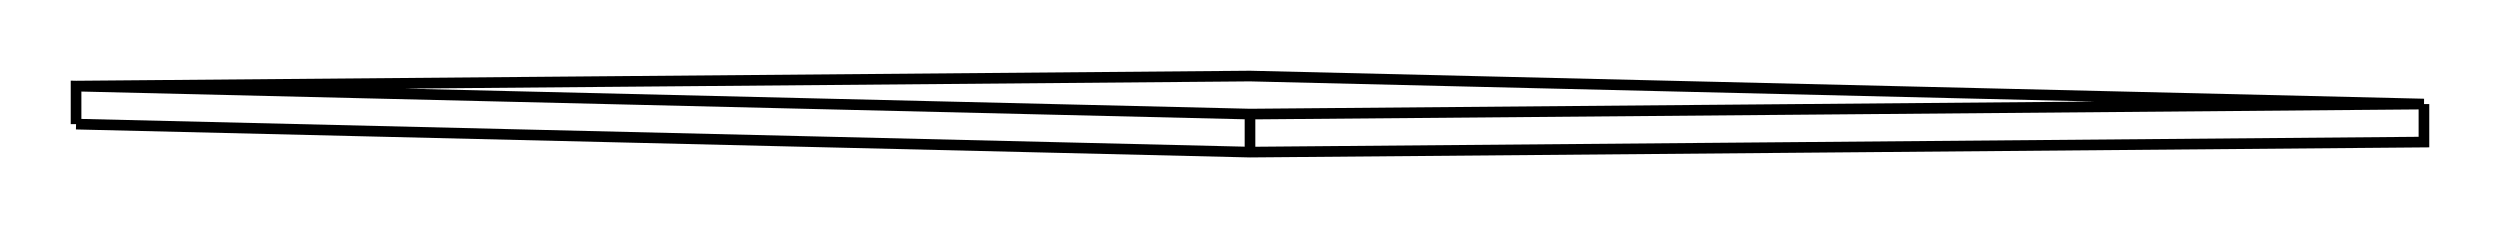
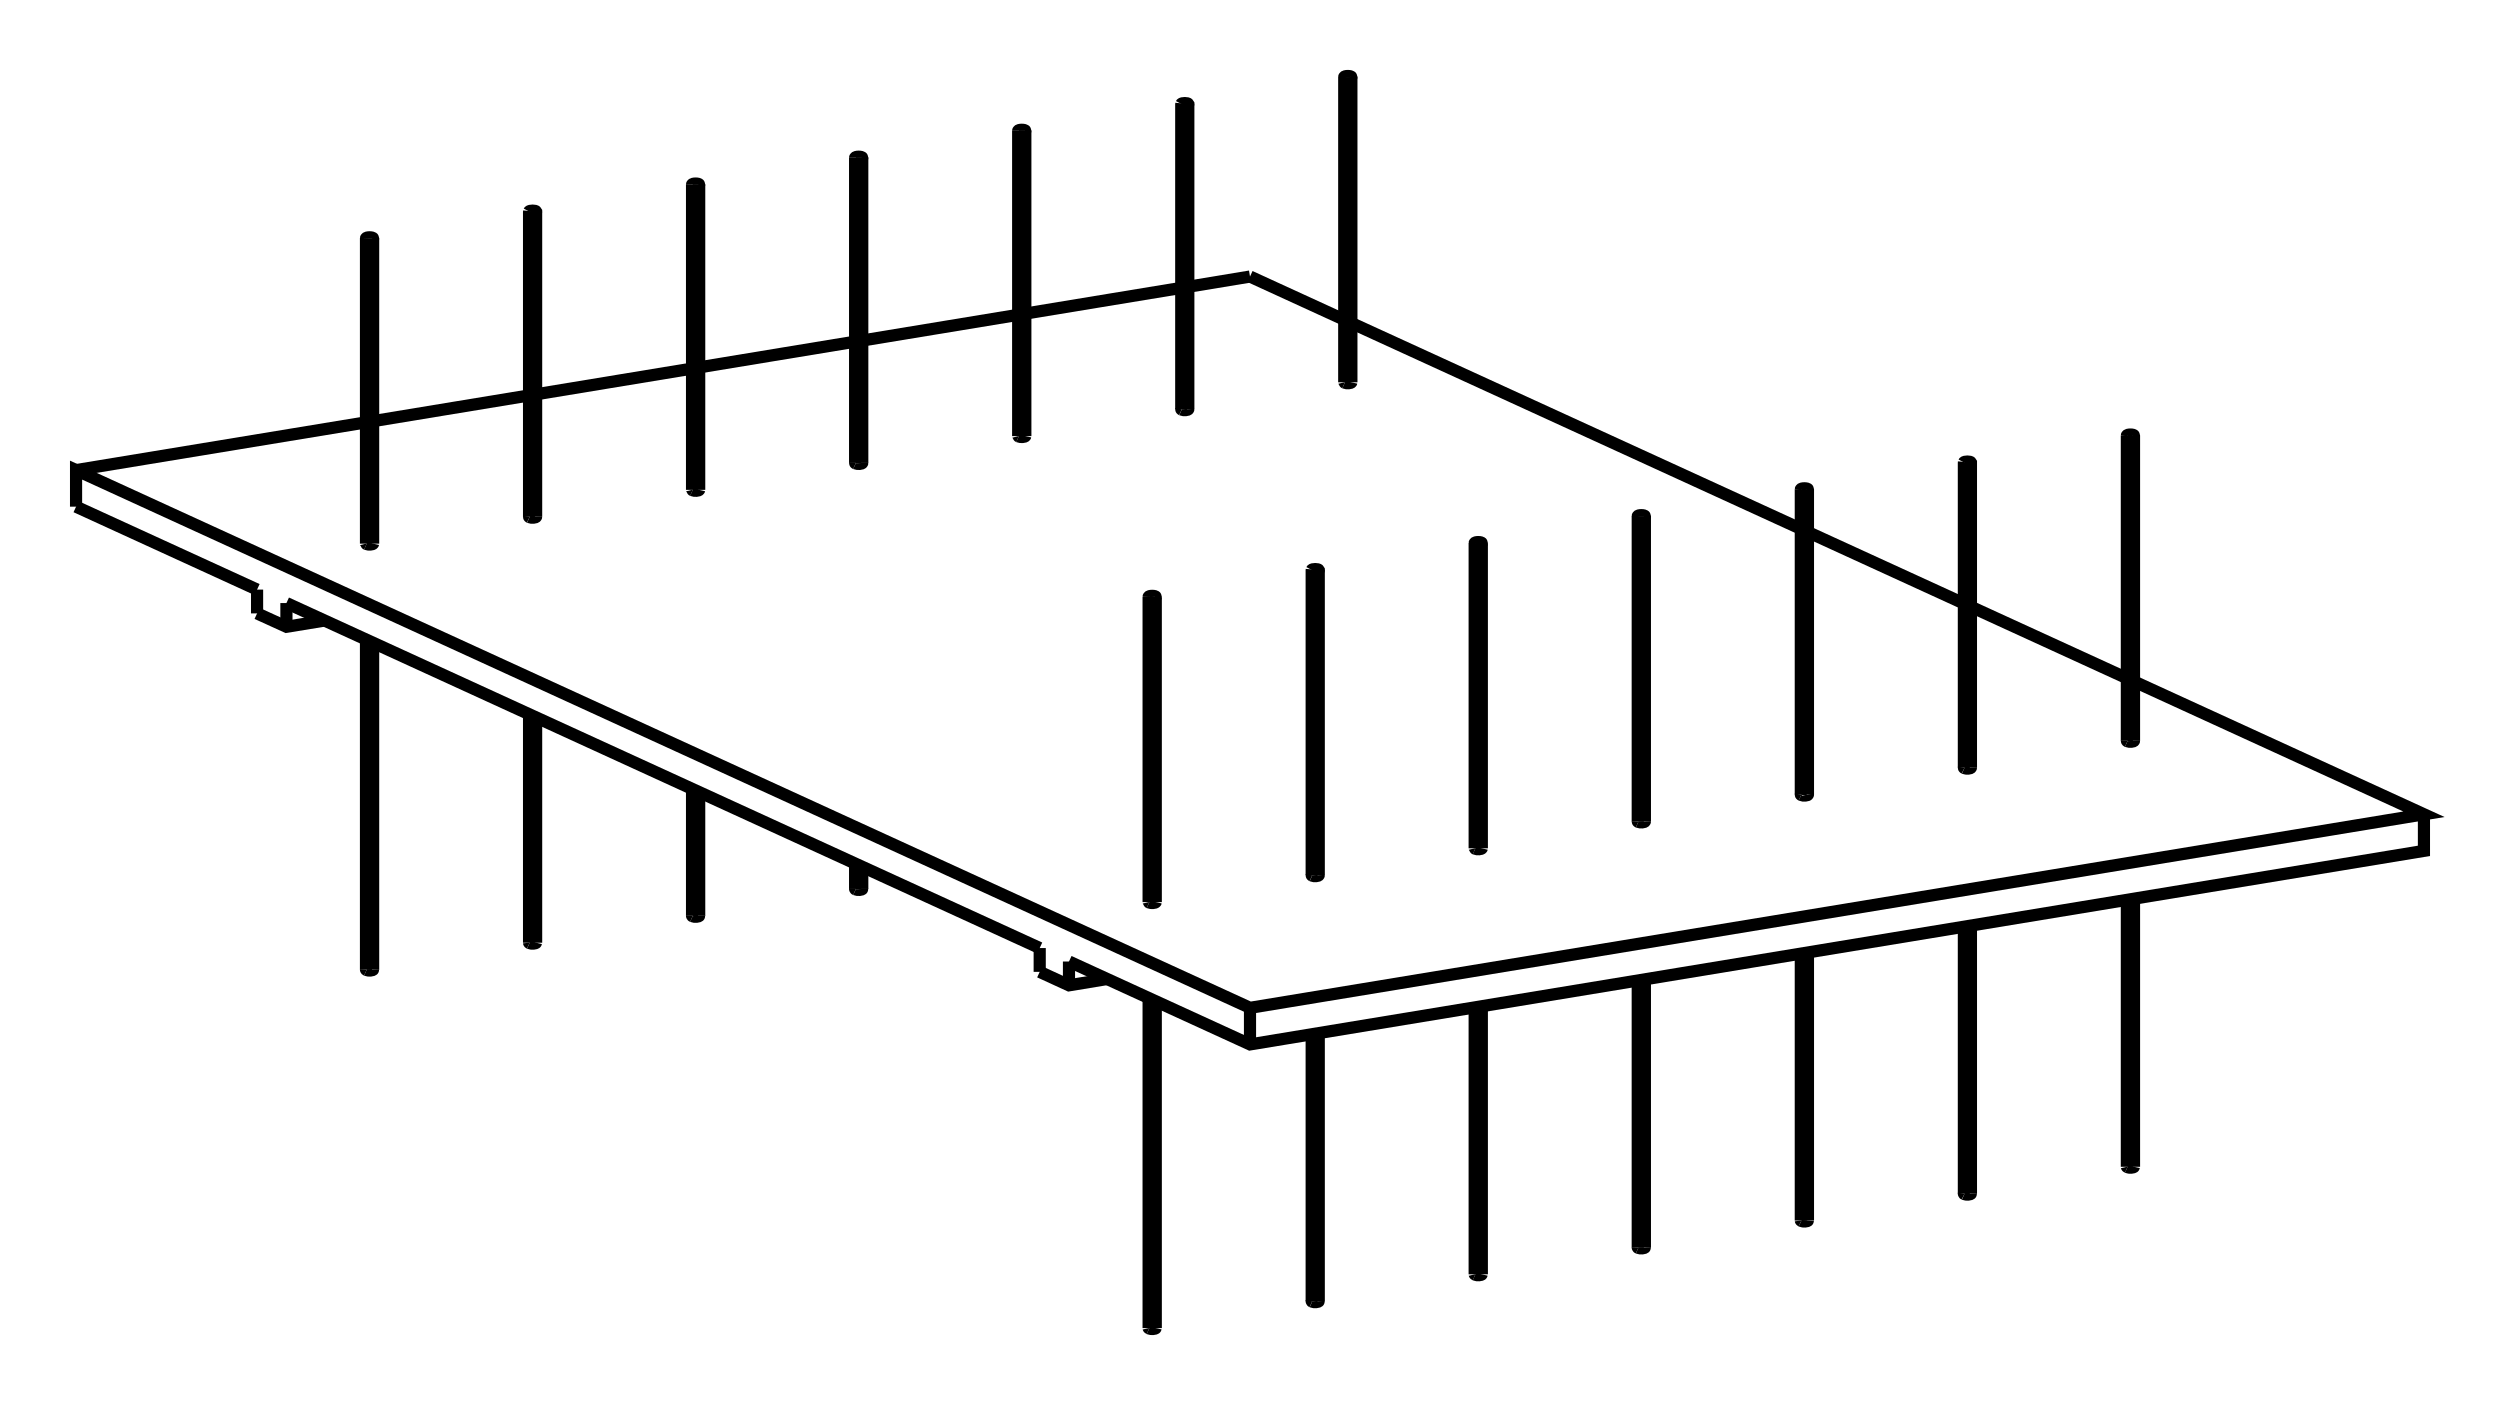
- <svg xmlns="http://www.w3.org/2000/svg" version="1.1" viewBox="-16.435 -1.5 32.87 3" fill="none" stroke="black" stroke-width="0.6%" vector-effect="non-scaling-stroke">
-   <path d="M -15.435 0.132 L -15.435 -0.368 L 0 0 L 15.435 -0.132 L 0 -0.5 L -15.435 -0.368" />
-   <path d="M 0 0.5 L 0 0" />
-   <path d="M -15.435 0.132 L 0 0.5 L 15.435 0.368 L 15.435 -0.132" />
+ <svg xmlns="http://www.w3.org/2000/svg" version="1.1" viewBox="-16.435 -9.237 32.87 18.475" fill="none" stroke="black" stroke-width="0.6%" vector-effect="non-scaling-stroke">
+   <path d="M -15.435 -2.575 L -15.435 -3.056 L 0 4.014 L 15.435 1.469 L 11.623 -0.277" />
+   <path d="M 0 4.495 L 0 4.014" />
+   <path d="M -2.38 3.405 L 0 4.495 L 15.435 1.95 L 15.435 1.469" />
+   <path d="M -2.38 3.718 L -2.38 3.405" />
+   <path d="M -2.765 3.541 L -2.38 3.718 L -1.878 3.635" />
+   <path d="M -2.765 3.541 L -2.765 3.228" />
+   <path d="M -12.669 -1.308 L -2.765 3.228" />
+   <path d="M -12.669 -0.996 L -12.669 -1.308" />
+   <path d="M -13.055 -1.172 L -12.669 -0.996 L -12.168 -1.078" />
+   <path d="M -13.055 -1.172 L -13.055 -1.485" />
+   <path d="M -15.435 -2.575 L -13.055 -1.485" />
+   <path d="M 0 -5.601 L -0.811 -5.467" />
+   <path d="M -0.904 -5.452 L -2.954 -5.114" />
+   <path d="M -3.048 -5.098 L -5.098 -4.76" />
+   <path d="M -5.192 -4.745 L -7.242 -4.407" />
+   <path d="M -7.336 -4.391 L -9.386 -4.053" />
+   <path d="M -9.479 -4.038 L -11.529 -3.7" />
+   <path d="M -11.623 -3.684 L -15.435 -3.056" />
+   <path d="M 11.529 -0.32 L 9.479 -1.259" />
+   <path d="M 9.386 -1.302 L 7.336 -2.241" />
+   <path d="M 7.242 -2.284 L 1.333 -4.99" />
+   <path d="M 1.239 -5.033 L 0 -5.601" />
+   <path d="M -11.616 -2.083 A 0.047 0.013 360 0 1 -11.623 -2.089" />
+   <path d="M -11.529 -2.089 A 0.047 0.013 360 0 1 -11.616 -2.083" />
+   <path d="M -9.473 -2.436 A 0.047 0.013 360 0 1 -9.479 -2.443" />
+   <path d="M -9.386 -2.443 A 0.047 0.013 360 0 1 -9.473 -2.436" />
+   <path d="M -7.329 -2.79 A 0.047 0.013 360 0 1 -7.336 -2.796" />
+   <path d="M -7.242 -2.796 A 0.047 0.013 360 0 1 -7.329 -2.79" />
+   <path d="M -1.326 2.63 A 0.047 0.013 360 0 1 -1.333 2.624" />
+   <path d="M -1.239 2.624 A 0.047 0.013 360 0 1 -1.326 2.63" />
+   <path d="M 0.817 2.277 A 0.047 0.013 360 0 1 0.811 2.27" />
+   <path d="M 0.904 2.27 A 0.047 0.013 360 0 1 0.817 2.277" />
+   <path d="M 2.961 1.923 A 0.047 0.013 360 0 1 2.954 1.917" />
+   <path d="M 3.048 1.917 A 0.047 0.013 360 0 1 2.961 1.923" />
+   <path d="M -5.185 -3.143 A 0.047 0.013 360 0 1 -5.192 -3.15" />
+   <path d="M -5.098 -3.15 A 0.047 0.013 360 0 1 -5.185 -3.143" />
+   <path d="M -3.041 -3.497 A 0.047 0.013 360 0 1 -3.048 -3.503" />
+   <path d="M -2.954 -3.503 A 0.047 0.013 360 0 1 -3.041 -3.497" />
+   <path d="M -0.898 -3.85 A 0.047 0.013 360 0 1 -0.904 -3.857" />
+   <path d="M -0.811 -3.857 A 0.047 0.013 360 0 1 -0.898 -3.85" />
+   <path d="M 1.246 -4.204 A 0.047 0.013 360 0 1 1.239 -4.21" />
+   <path d="M 1.333 -4.21 A 0.047 0.013 360 0 1 1.246 -4.204" />
+   <path d="M 5.105 1.57 A 0.047 0.013 360 0 1 5.098 1.563" />
+   <path d="M 5.192 1.563 A 0.047 0.013 360 0 1 5.105 1.57" />
+   <path d="M 7.248 1.217 A 0.047 0.013 360 0 1 7.242 1.21" />
+   <path d="M 7.336 1.21 A 0.047 0.013 360 0 1 7.248 1.217" />
+   <path d="M 9.392 0.863 A 0.047 0.013 360 0 1 9.386 0.856" />
+   <path d="M 9.479 0.856 A 0.047 0.013 360 0 1 9.392 0.863" />
+   <path d="M 11.536 0.51 A 0.047 0.013 360 0 1 11.529 0.503" />
+   <path d="M 11.623 0.503 A 0.047 0.013 360 0 1 11.536 0.51" />
+   <path d="M -11.616 -6.097 A 0.047 0.013 360 0 1 -11.623 -6.104 L -11.623 -2.089" />
+   <path d="M -11.623 -6.104 A 0.047 0.013 360 0 1 -11.529 -6.104 L -11.529 -2.089" />
+   <path d="M -11.529 -6.104 A 0.047 0.013 360 0 1 -11.616 -6.097" />
+   <path d="M -9.473 -6.45 A 0.047 0.013 360 0 1 -9.479 -6.457 L -9.479 -2.443" />
+   <path d="M -9.479 -6.457 A 0.047 0.013 360 0 1 -9.386 -6.457 L -9.386 -2.443" />
+   <path d="M -9.386 -6.457 A 0.047 0.013 360 0 1 -9.473 -6.45" />
+   <path d="M -7.329 -6.804 A 0.047 0.013 360 0 1 -7.336 -6.811 L -7.336 -2.796" />
+   <path d="M -7.336 -6.811 A 0.047 0.013 360 0 1 -7.242 -6.811 L -7.242 -2.796" />
+   <path d="M -7.242 -6.811 A 0.047 0.013 360 0 1 -7.329 -6.804" />
+   <path d="M -1.326 -1.384 A 0.047 0.013 360 0 1 -1.333 -1.39 L -1.333 2.624" />
+   <path d="M -1.333 -1.39 A 0.047 0.013 360 0 1 -1.239 -1.39 L -1.239 2.624" />
+   <path d="M -1.239 -1.39 A 0.047 0.013 360 0 1 -1.326 -1.384" />
+   <path d="M 0.817 -1.737 A 0.047 0.013 360 0 1 0.811 -1.744 L 0.811 2.27" />
+   <path d="M 0.811 -1.744 A 0.047 0.013 360 0 1 0.904 -1.744 L 0.904 2.27" />
+   <path d="M 0.904 -1.744 A 0.047 0.013 360 0 1 0.817 -1.737" />
+   <path d="M 2.961 -2.091 A 0.047 0.013 360 0 1 2.954 -2.097 L 2.954 1.917" />
+   <path d="M 2.954 -2.097 A 0.047 0.013 360 0 1 3.048 -2.097 L 3.048 1.917" />
+   <path d="M 3.048 -2.097 A 0.047 0.013 360 0 1 2.961 -2.091" />
+   <path d="M -5.185 -7.157 A 0.047 0.013 360 0 1 -5.192 -7.164 L -5.192 -3.15" />
+   <path d="M -5.192 -7.164 A 0.047 0.013 360 0 1 -5.098 -7.164 L -5.098 -3.15" />
+   <path d="M -5.098 -7.164 A 0.047 0.013 360 0 1 -5.185 -7.157" />
+   <path d="M -3.041 -7.511 A 0.047 0.013 360 0 1 -3.048 -7.518 L -3.048 -3.503" />
+   <path d="M -3.048 -7.518 A 0.047 0.013 360 0 1 -2.954 -7.518 L -2.954 -3.503" />
+   <path d="M -2.954 -7.518 A 0.047 0.013 360 0 1 -3.041 -7.511" />
+   <path d="M -0.898 -7.864 A 0.047 0.013 360 0 1 -0.904 -7.871 L -0.904 -3.857" />
+   <path d="M -0.904 -7.871 A 0.047 0.013 360 0 1 -0.811 -7.871 L -0.811 -3.857" />
+   <path d="M -0.811 -7.871 A 0.047 0.013 360 0 1 -0.898 -7.864" />
+   <path d="M 1.246 -8.218 A 0.047 0.013 360 0 1 1.239 -8.225 L 1.239 -4.21" />
+   <path d="M 1.239 -8.225 A 0.047 0.013 360 0 1 1.333 -8.225 L 1.333 -4.21" />
+   <path d="M 1.333 -8.225 A 0.047 0.013 360 0 1 1.246 -8.218" />
+   <path d="M 5.105 -2.444 A 0.047 0.013 360 0 1 5.098 -2.451 L 5.098 1.563" />
+   <path d="M 5.098 -2.451 A 0.047 0.013 360 0 1 5.192 -2.451 L 5.192 1.563" />
+   <path d="M 5.192 -2.451 A 0.047 0.013 360 0 1 5.105 -2.444" />
+   <path d="M 7.248 -2.798 A 0.047 0.013 360 0 1 7.242 -2.804 L 7.242 1.21" />
+   <path d="M 7.242 -2.804 A 0.047 0.013 360 0 1 7.336 -2.804 L 7.336 1.21" />
+   <path d="M 7.336 -2.804 A 0.047 0.013 360 0 1 7.248 -2.798" />
+   <path d="M 9.392 -3.151 A 0.047 0.013 360 0 1 9.386 -3.158 L 9.386 0.856" />
+   <path d="M 9.386 -3.158 A 0.047 0.013 360 0 1 9.479 -3.158 L 9.479 0.856" />
+   <path d="M 9.479 -3.158 A 0.047 0.013 360 0 1 9.392 -3.151" />
+   <path d="M 11.536 -3.505 A 0.047 0.013 360 0 1 11.529 -3.511 L 11.529 0.503" />
+   <path d="M 11.529 -3.511 A 0.047 0.013 360 0 1 11.623 -3.511 L 11.623 0.503" />
+   <path d="M 11.623 -3.511 A 0.047 0.013 360 0 1 11.536 -3.505" />
+   <path d="M -11.616 3.518 A 0.047 0.013 180 0 0 -11.529 3.511" />
+   <path d="M -11.623 3.511 A 0.047 0.013 180 0 0 -11.616 3.518" />
+   <path d="M -9.473 3.164 A 0.047 0.013 180 0 0 -9.386 3.158" />
+   <path d="M -9.479 3.158 A 0.047 0.013 180 0 0 -9.473 3.164" />
+   <path d="M -7.329 2.811 A 0.047 0.013 180 0 0 -7.242 2.804" />
+   <path d="M -7.336 2.804 A 0.047 0.013 180 0 0 -7.329 2.811" />
+   <path d="M -5.185 2.458 A 0.047 0.013 180 0 0 -5.098 2.451" />
+   <path d="M -5.192 2.451 A 0.047 0.013 180 0 0 -5.185 2.458" />
+   <path d="M -1.326 8.231 A 0.047 0.013 180 0 0 -1.239 8.225" />
+   <path d="M -1.333 8.225 A 0.047 0.013 180 0 0 -1.326 8.231" />
+   <path d="M 0.817 7.878 A 0.047 0.013 180 0 0 0.904 7.871" />
+   <path d="M 0.811 7.871 A 0.047 0.013 180 0 0 0.817 7.878" />
+   <path d="M 2.961 7.524 A 0.047 0.013 180 0 0 3.048 7.518" />
+   <path d="M 2.954 7.518 A 0.047 0.013 180 0 0 2.961 7.524" />
+   <path d="M 5.105 7.171 A 0.047 0.013 180 0 0 5.192 7.164" />
+   <path d="M 5.098 7.164 A 0.047 0.013 180 0 0 5.105 7.171" />
+   <path d="M 7.248 6.817 A 0.047 0.013 180 0 0 7.336 6.811" />
+   <path d="M 7.242 6.811 A 0.047 0.013 180 0 0 7.248 6.817" />
+   <path d="M 9.392 6.464 A 0.047 0.013 180 0 0 9.479 6.457" />
+   <path d="M 9.386 6.457 A 0.047 0.013 180 0 0 9.392 6.464" />
+   <path d="M 11.536 6.11 A 0.047 0.013 180 0 0 11.623 6.104" />
+   <path d="M 11.529 6.104 A 0.047 0.013 180 0 0 11.536 6.11" />
+   <path d="M -11.623 -0.829 L -11.623 3.511" />
+   <path d="M -11.529 -0.786 L -11.529 3.511" />
+   <path d="M -9.479 0.153 L -9.479 3.158" />
+   <path d="M -9.386 0.196 L -9.386 3.158" />
+   <path d="M -7.336 1.135 L -7.336 2.804" />
+   <path d="M -7.242 1.178 L -7.242 2.804" />
+   <path d="M -5.192 2.117 L -5.192 2.451" />
+   <path d="M -5.098 2.16 L -5.098 2.451" />
+   <path d="M -1.333 3.884 L -1.333 8.225" />
+   <path d="M -1.239 3.927 L -1.239 8.225" />
+   <path d="M 0.811 4.361 L 0.811 7.871" />
+   <path d="M 0.904 4.346 L 0.904 7.871" />
+   <path d="M 2.954 4.008 L 2.954 7.518" />
+   <path d="M 3.048 3.992 L 3.048 7.518" />
+   <path d="M 5.098 3.654 L 5.098 7.164" />
+   <path d="M 5.192 3.639 L 5.192 7.164" />
+   <path d="M 7.242 3.301 L 7.242 6.811" />
+   <path d="M 7.336 3.285 L 7.336 6.811" />
+   <path d="M 9.386 2.947 L 9.386 6.457" />
+   <path d="M 9.479 2.932 L 9.479 6.457" />
+   <path d="M 11.529 2.594 L 11.529 6.104" />
+   <path d="M 11.623 2.578 L 11.623 6.104" />
</svg>
